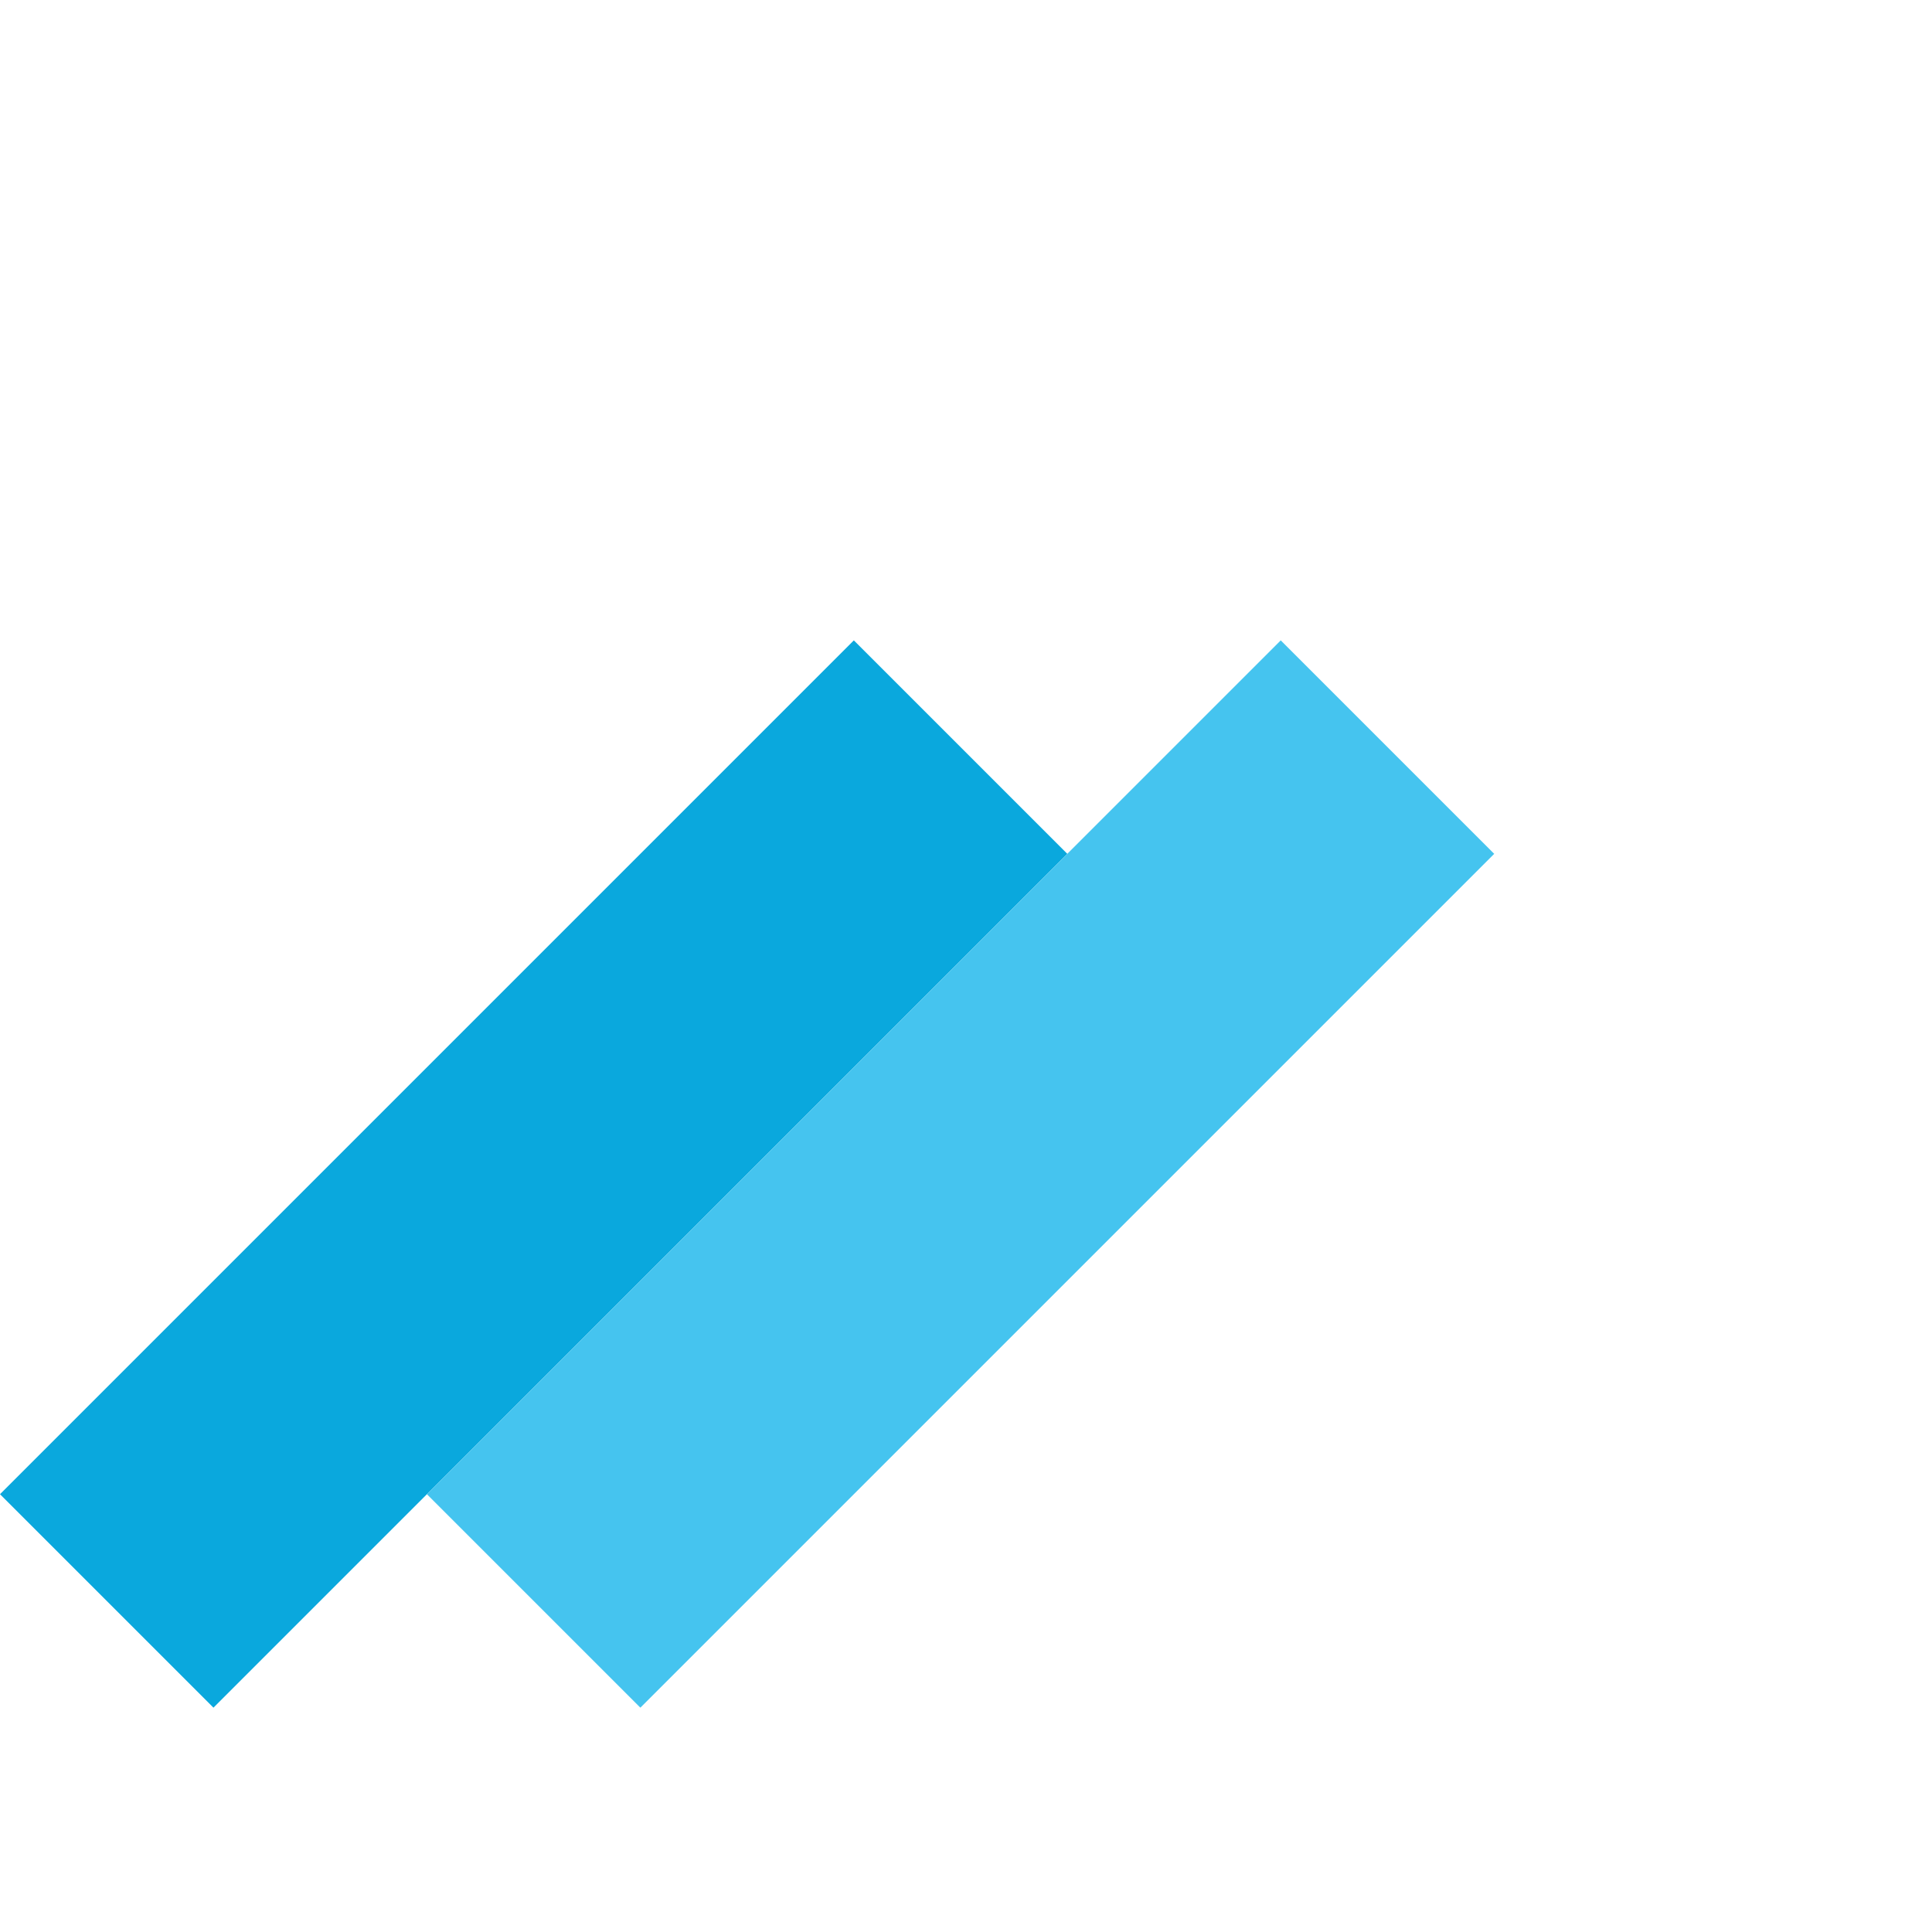
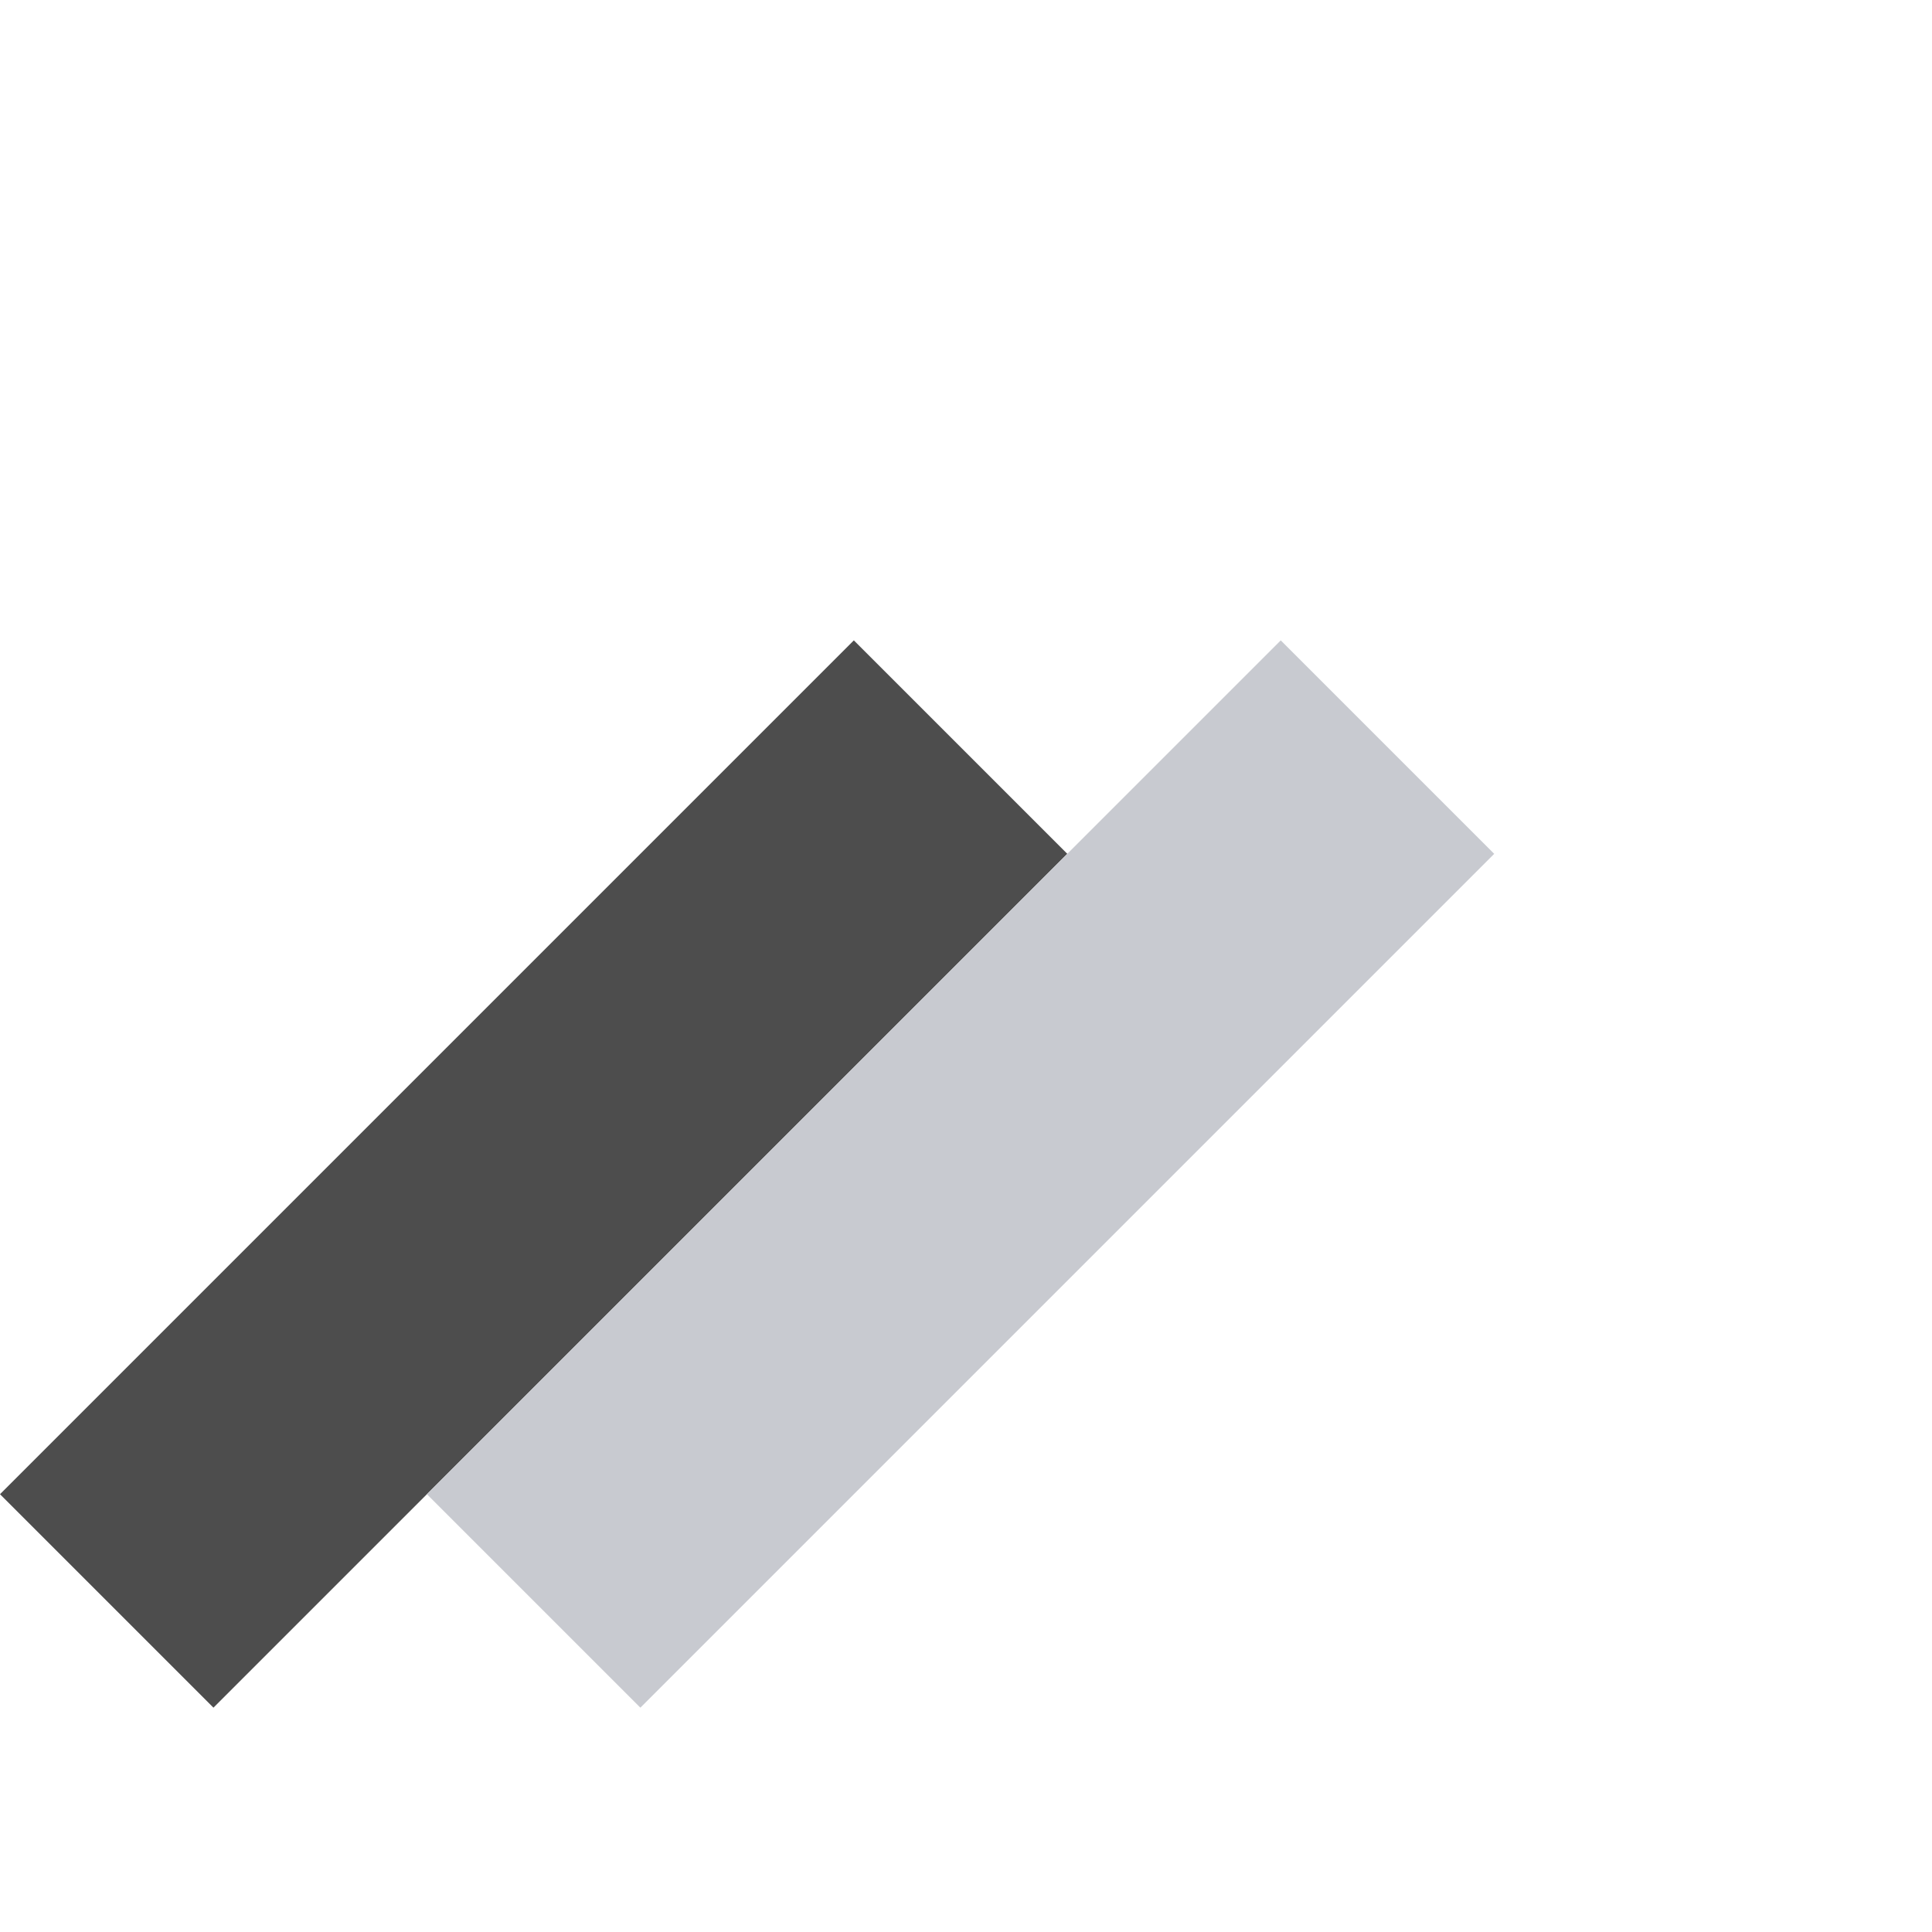
<svg xmlns="http://www.w3.org/2000/svg" width="128" height="128" viewBox="0 0 128 128" fill="none">
-   <rect y="98.995" width="80" height="20" transform="rotate(-45 0 98.9949)" fill="#0aa8dd" />
-   <rect x="28.284" y="98.995" width="80" height="20" transform="rotate(-45 28.2842 98.9949)" fill="#45c4ef" />
+   <rect y="98.995" width="80" height="20" transform="rotate(-45 0 98.9949)" fill="#4D4D4D" />
+   <rect x="28.284" y="98.995" width="80" height="20" transform="rotate(-45 28.2842 98.9949)" fill="#c8cad0" />
</svg>
